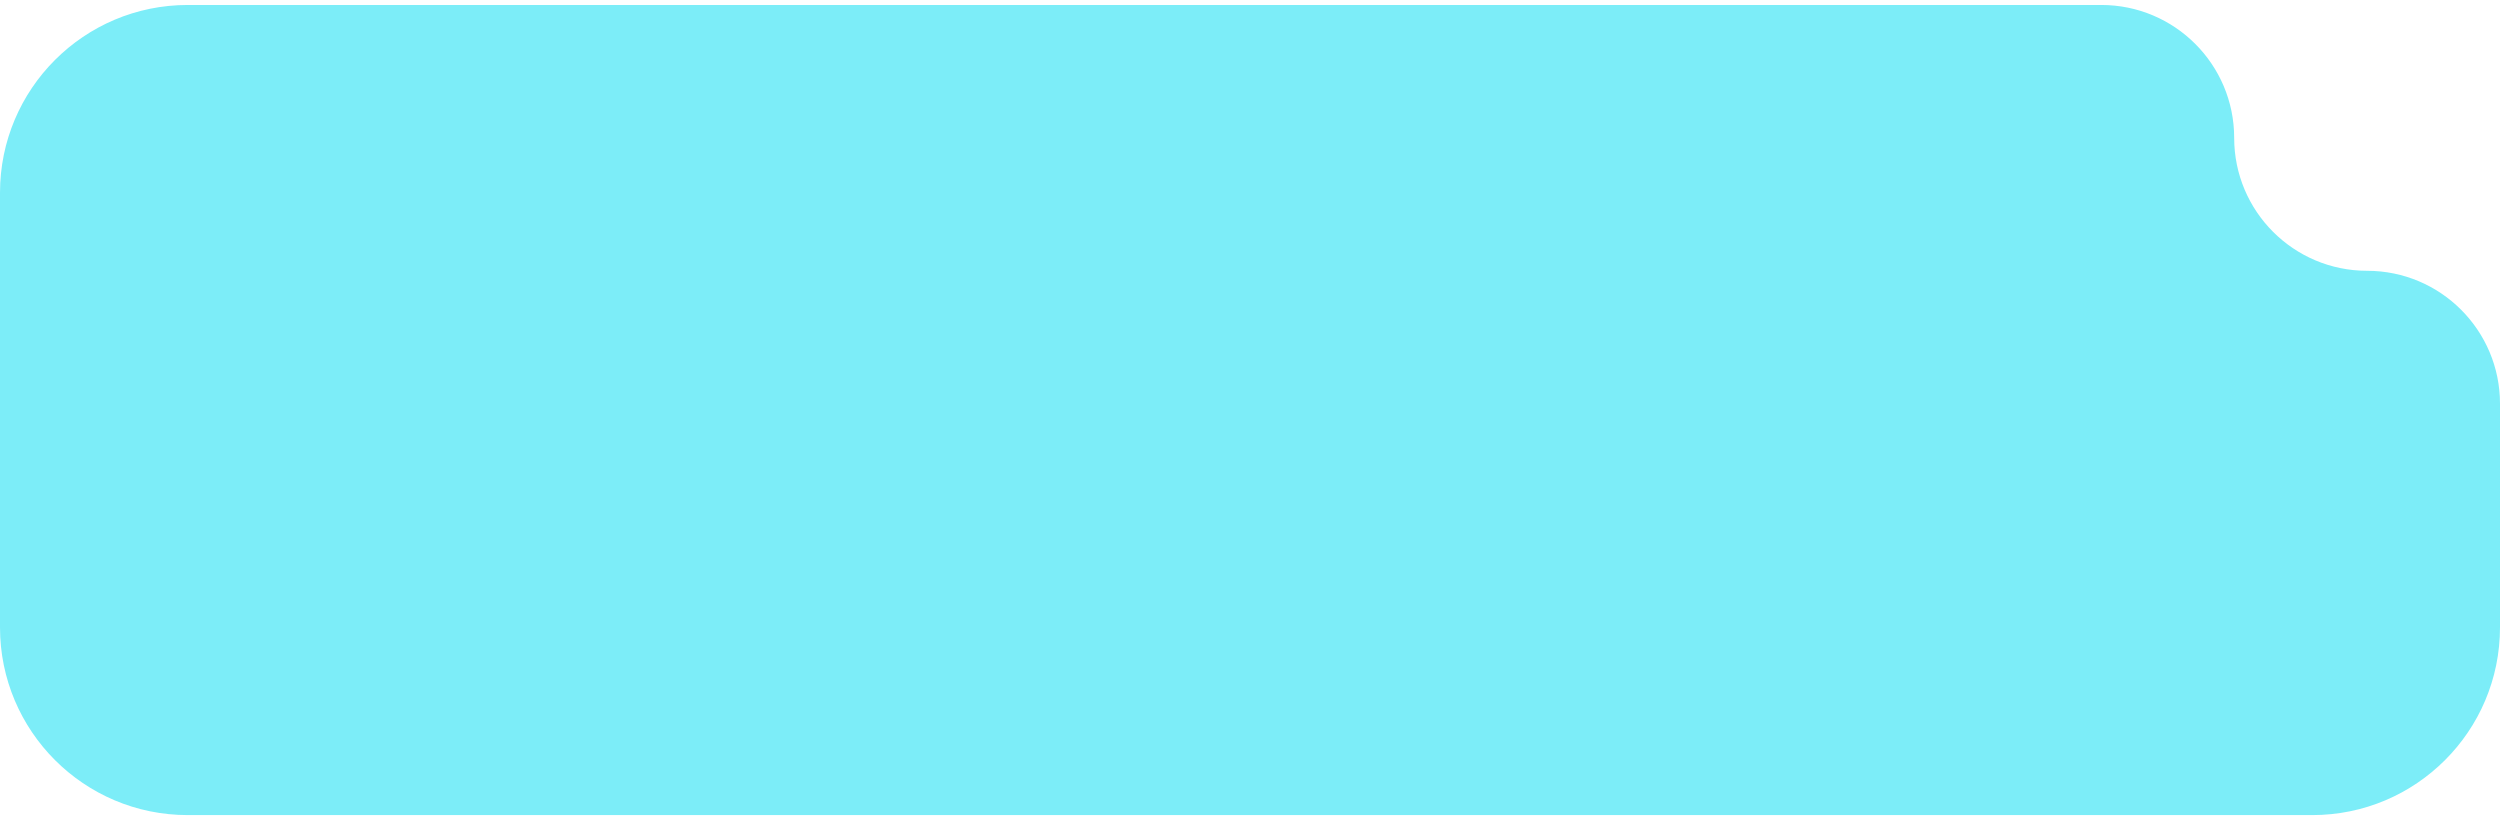
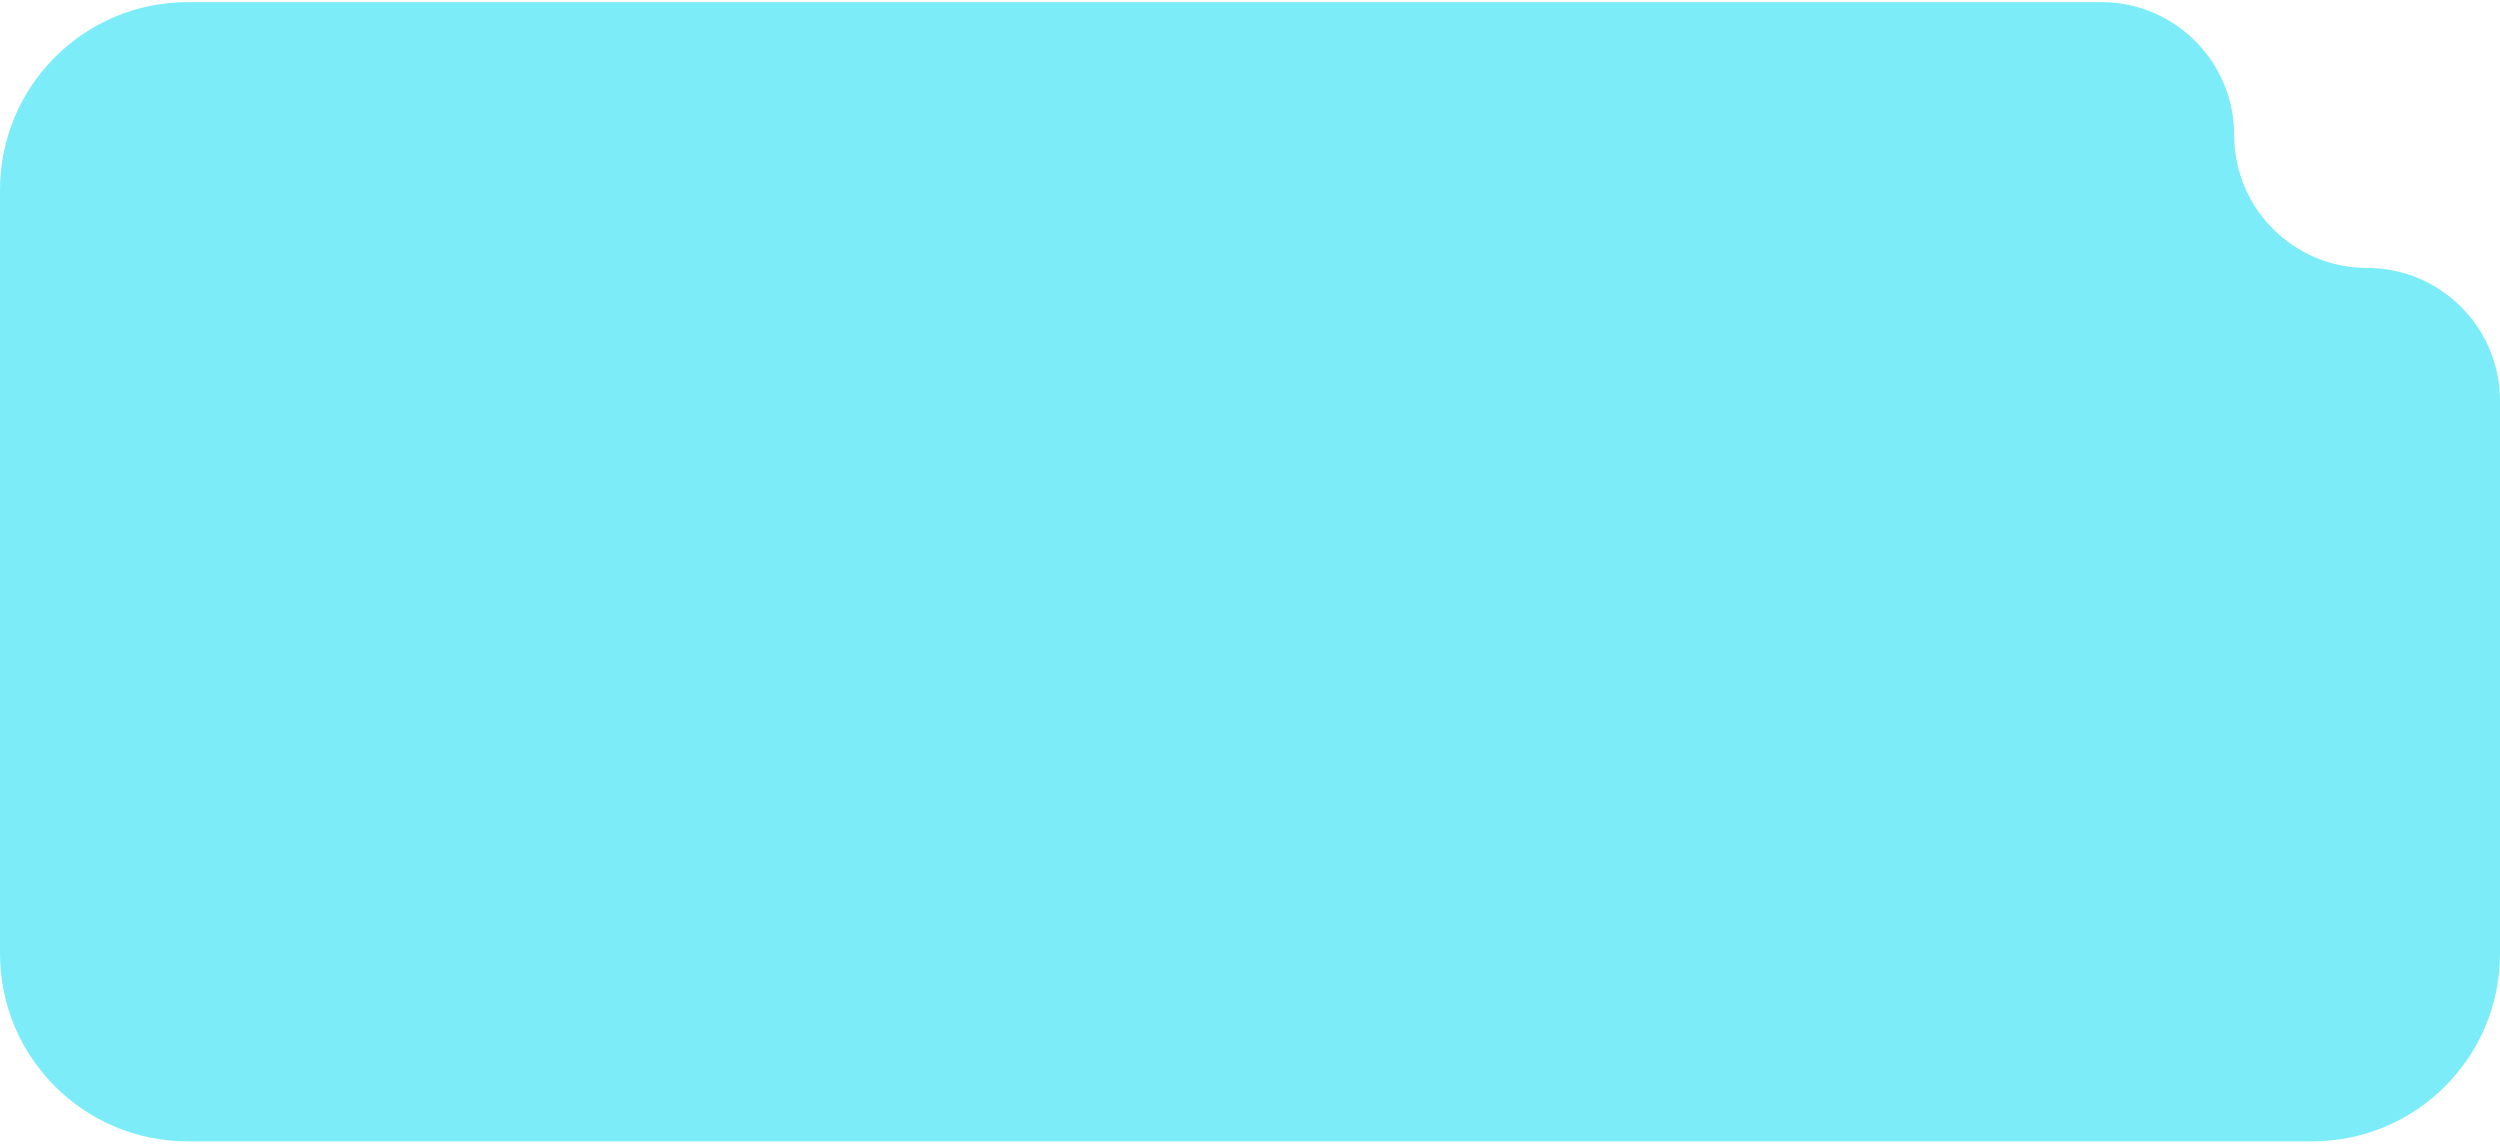
- <svg xmlns="http://www.w3.org/2000/svg" width="395" height="129" viewBox="0 0 395 129" fill="none">
-   <path d="M0 99.121C0 115.504 13.281 128.785 29.664 128.785H365.336C381.719 128.785 395 115.504 395 99.121V63.785C395 52.187 385.598 42.785 374 42.785C362.402 42.785 353 33.383 353 21.785C353 10.187 343.598 0.785 332 0.785H29.664C13.281 0.785 0 14.066 0 30.449V99.121Z" fill="#7CEDF8" />
+ <svg xmlns="http://www.w3.org/2000/svg" width="395" height="181" viewBox="0 0 395 181" fill="none">
+   <path d="M0 150.672C0 167.055 13.281 180.336 29.664 180.336H365.336C381.719 180.336 395 167.055 395 150.672V63.336C395 51.738 385.598 42.336 374 42.336C362.402 42.336 353 32.934 353 21.336C353 9.738 343.598 0.336 332 0.336H29.664C13.281 0.336 0 13.617 0 30V150.672Z" fill="#7CEDF8" />
</svg>
